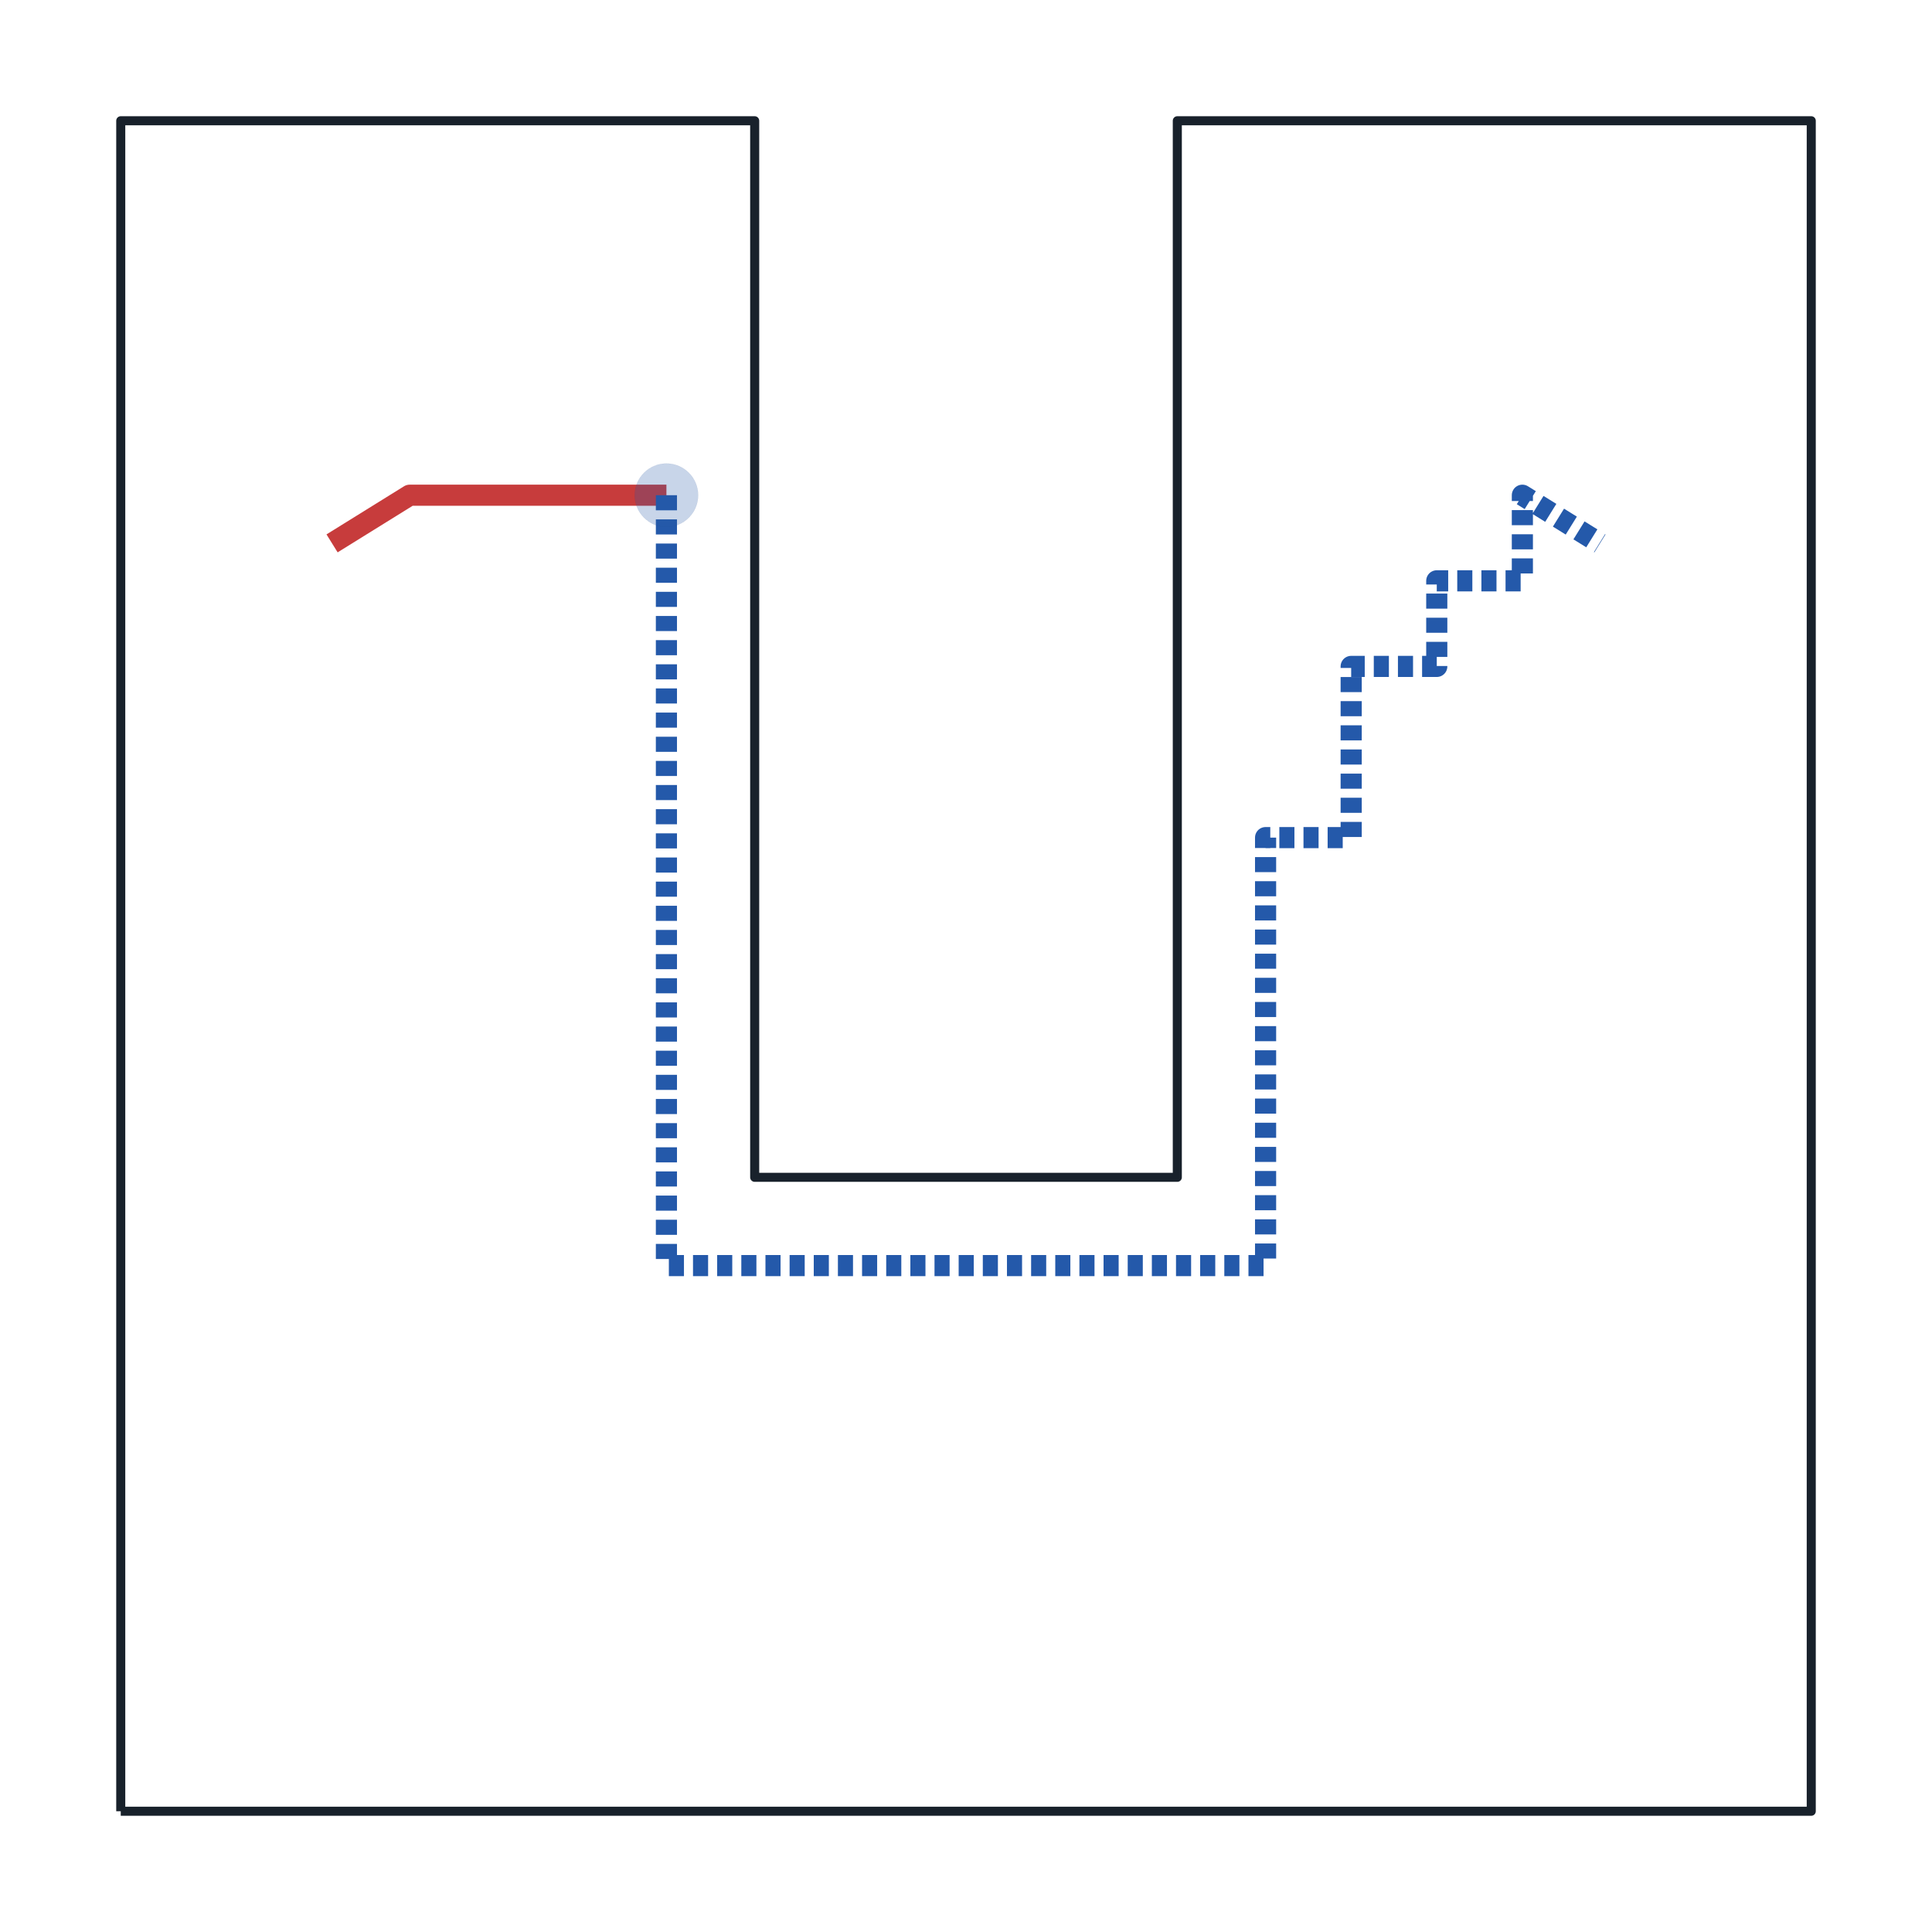
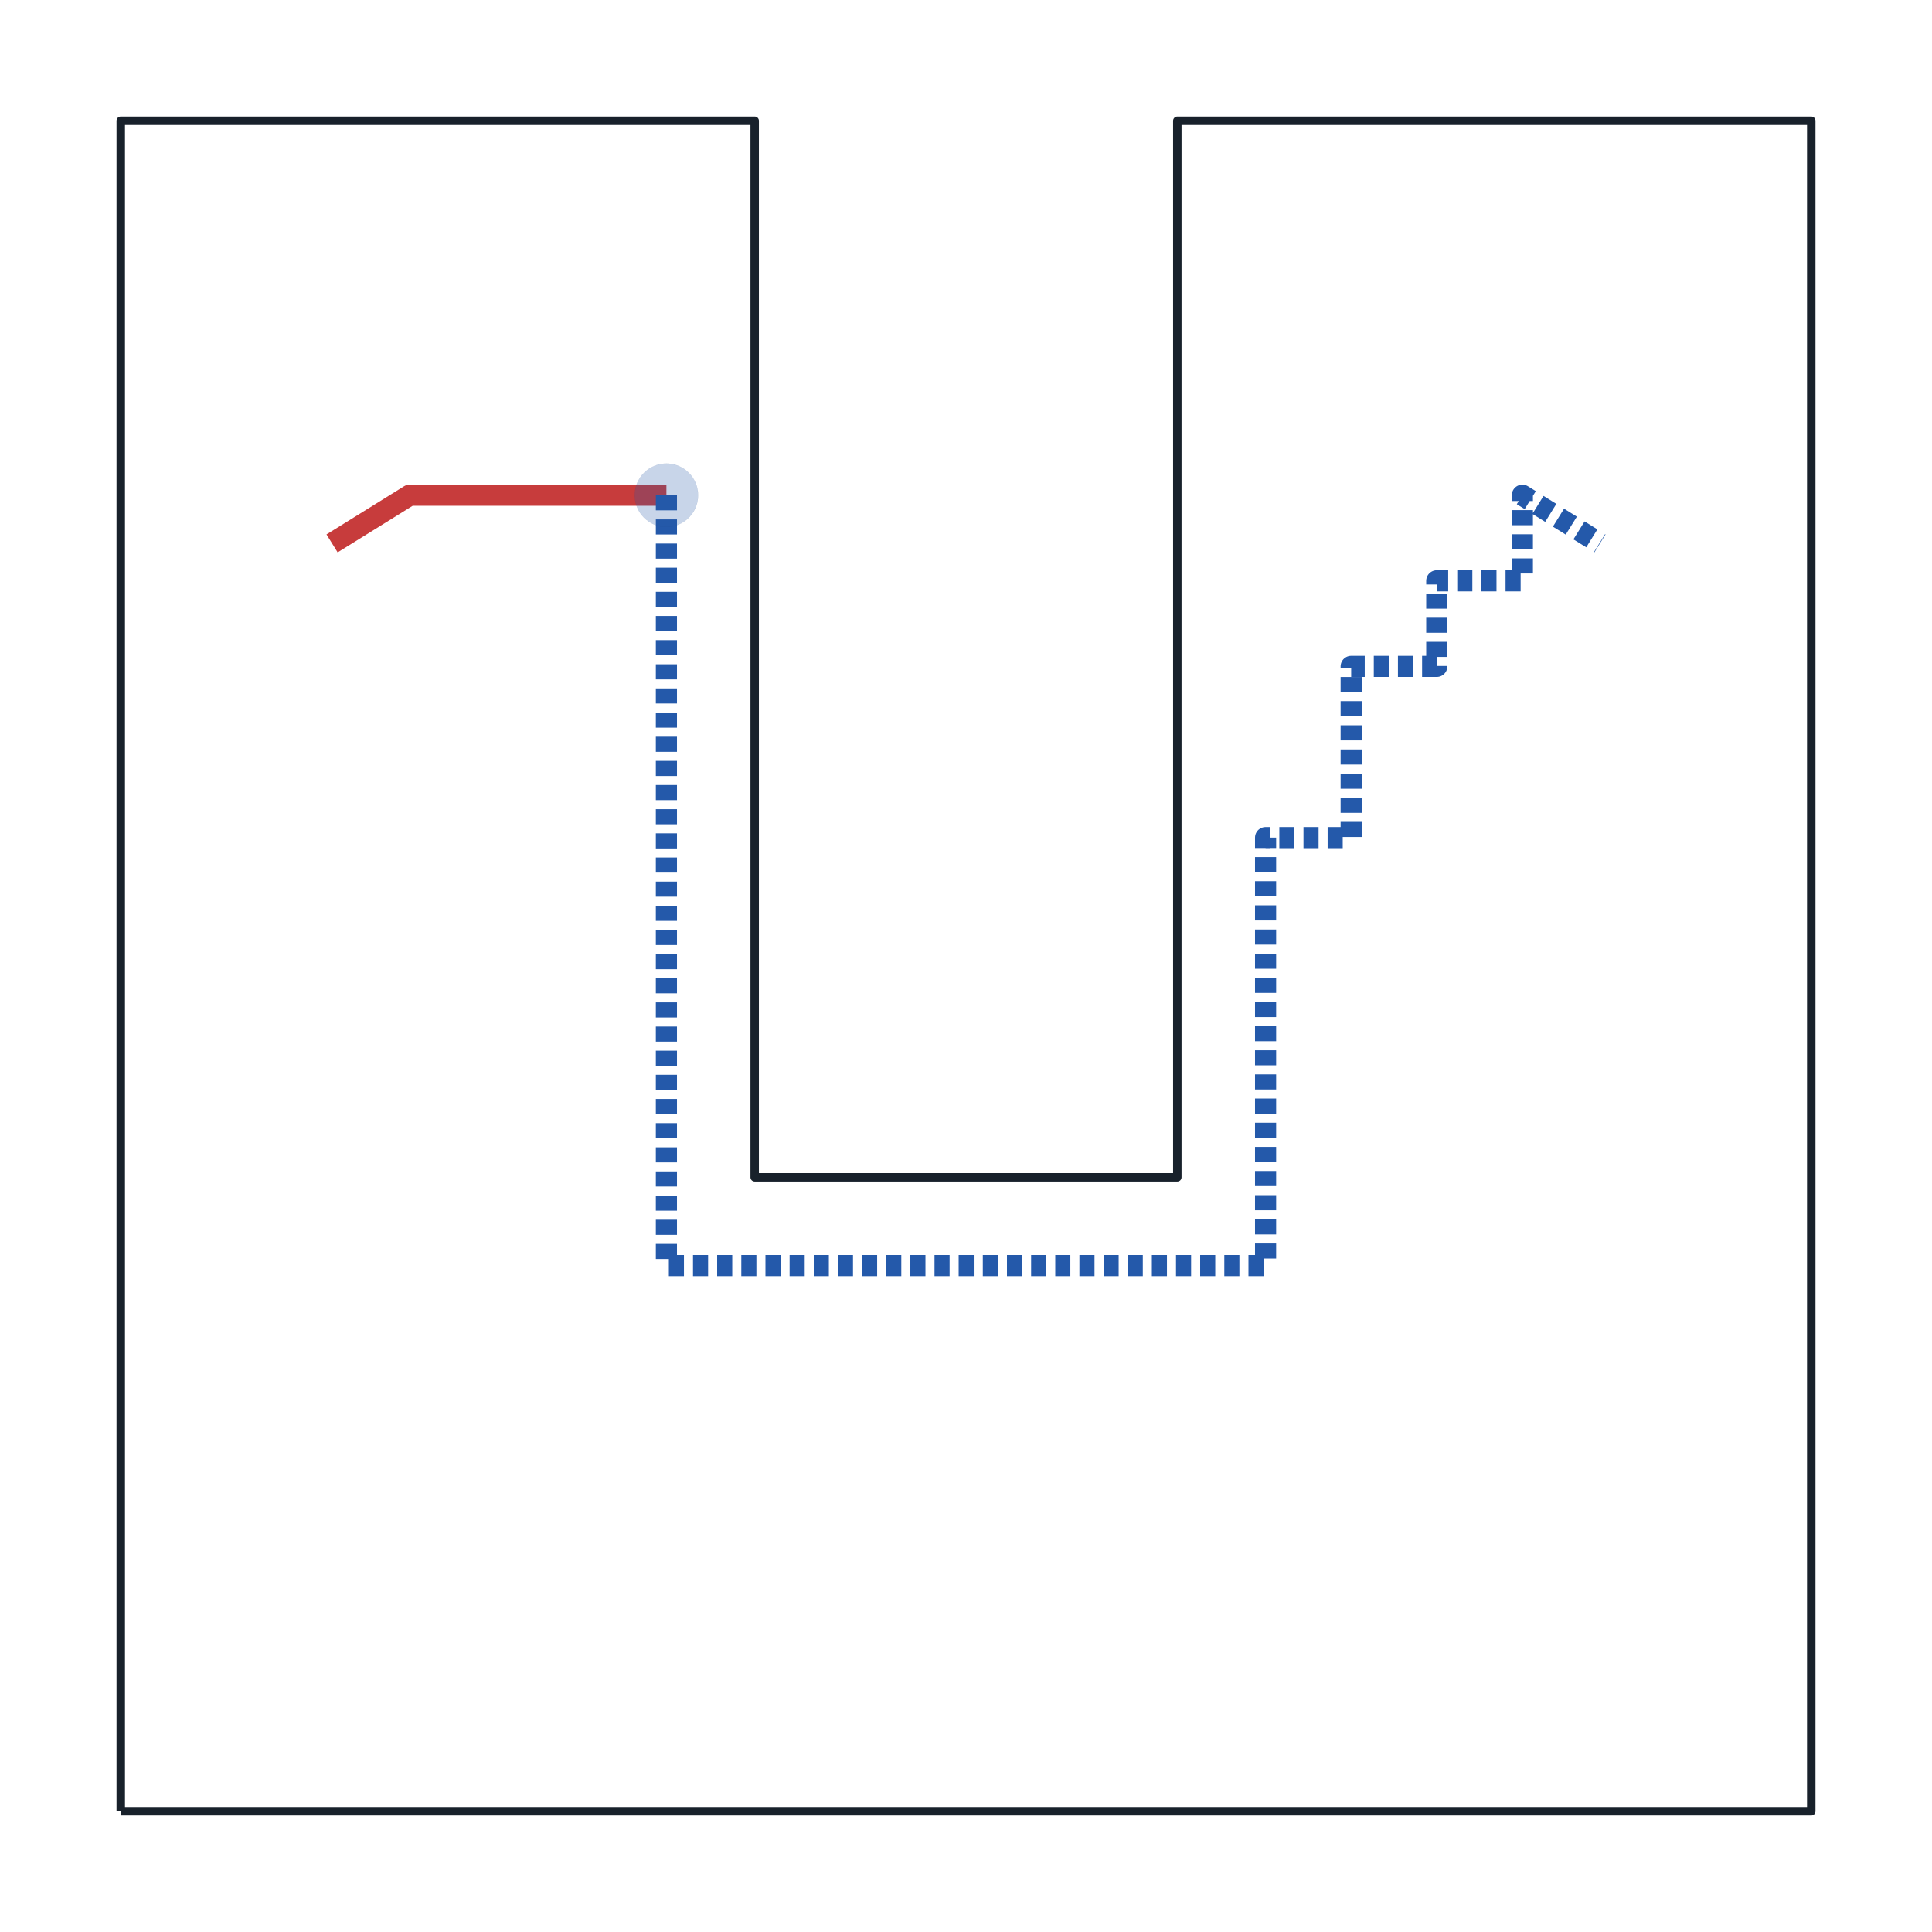
<svg xmlns="http://www.w3.org/2000/svg" width="640" height="640" viewBox="0 0 640 640">
  <rect width="100%" height="100%" fill="white" />
  <g>
-     <polyline data-points="0,0 8,0 8,8 5,8 5,3 3,3 3,8 0,8 0,0" data-type="line" data-label="" points="40,600 600,600 600,40 390,40 390,390 250,390 250,40 40,40 40,600" fill="none" stroke="#18212b" stroke-linejoin="round" stroke-width="3px" />
+     <polyline data-points="0,0 8,0 8,8 5,8 5,3 3,3 3,8 0,8 0,0" data-type="line" data-label="" points="40,600 600,600 600,40 390,40 390,390 250,390 250,40 40,40 40,600" fill="none" stroke="#18212b" stroke-linejoin="round" stroke-width="2.8" />
  </g>
  <g>
    <polyline data-points="1,6 1.3670886075949367,6.227848101265821 1.772151898734177,6.227848101265821 2.1772151898734178,6.227848101265821 2.5822784810126587,6.227848101265821" data-type="line" data-label="" points="110,180 135.696,164.051 164.051,164.051 192.405,164.051 220.759,164.051" fill="none" stroke="#c73c3c" stroke-linejoin="round" stroke-width="7" />
  </g>
  <g>
    <polyline data-points="2.5822784810126587,6.227848101265821 2.5822784810126587,5.822784810126582 2.5822784810126587,5.417721518987341 2.5822784810126587,5.0126582278481004 2.5822784810126587,4.6075949367088604 2.5822784810126587,4.20253164556962 2.5822784810126587,3.797468354430379 2.5822784810126587,3.392405063291139 2.5822784810126587,2.9873417721518982 2.5822784810126587,2.5822784810126587 2.9873417721518982,2.5822784810126587 3.392405063291139,2.5822784810126587 3.797468354430379,2.5822784810126587 4.20253164556962,2.5822784810126587 4.6075949367088604,2.5822784810126587 5.0126582278481004,2.5822784810126587 5.417721518987341,2.5822784810126587 5.417721518987341,2.9873417721518982 5.417721518987341,3.392405063291139 5.417721518987341,3.797468354430379 5.417721518987341,4.20253164556962 5.417721518987341,4.6075949367088604 5.822784810126582,4.6075949367088604 5.822784810126582,5.0126582278481004 5.822784810126582,5.417721518987341 6.227848101265821,5.417721518987341 6.227848101265821,5.822784810126582 6.632911392405062,5.822784810126582 6.632911392405062,6.227848101265821 7,6" data-type="line" data-label="" points="220.759,164.051 220.759,192.405 220.759,220.759 220.759,249.114 220.759,277.468 220.759,305.823 220.759,334.177 220.759,362.532 220.759,390.886 220.759,419.241 249.114,419.241 277.468,419.241 305.823,419.241 334.177,419.241 362.532,419.241 390.886,419.241 419.241,419.241 419.241,390.886 419.241,362.532 419.241,334.177 419.241,305.823 419.241,277.468 447.595,277.468 447.595,249.114 447.595,220.759 475.949,220.759 475.949,192.405 504.304,192.405 504.304,164.051 530,180" fill="none" stroke="#2459aa" stroke-linejoin="round" stroke-width="7" stroke-dasharray="5 3" />
  </g>
  <circle data-type="circle" data-label="" data-x="2.5822784810126587" data-y="6.227848101265821" cx="220.759" cy="164.051" r="10.5" fill="rgba(36,89,170,0.25)" stroke="#173975" stroke-width="0.014" />
  <g id="crosshair" style="display: none">
    <line id="crosshair-h" y1="0" y2="640" stroke="#666" stroke-width="0.5" />
    <line id="crosshair-v" x1="0" x2="640" stroke="#666" stroke-width="0.5" />
    <text id="coordinates" font-family="monospace" font-size="12" fill="#666" />
  </g>
</svg>
